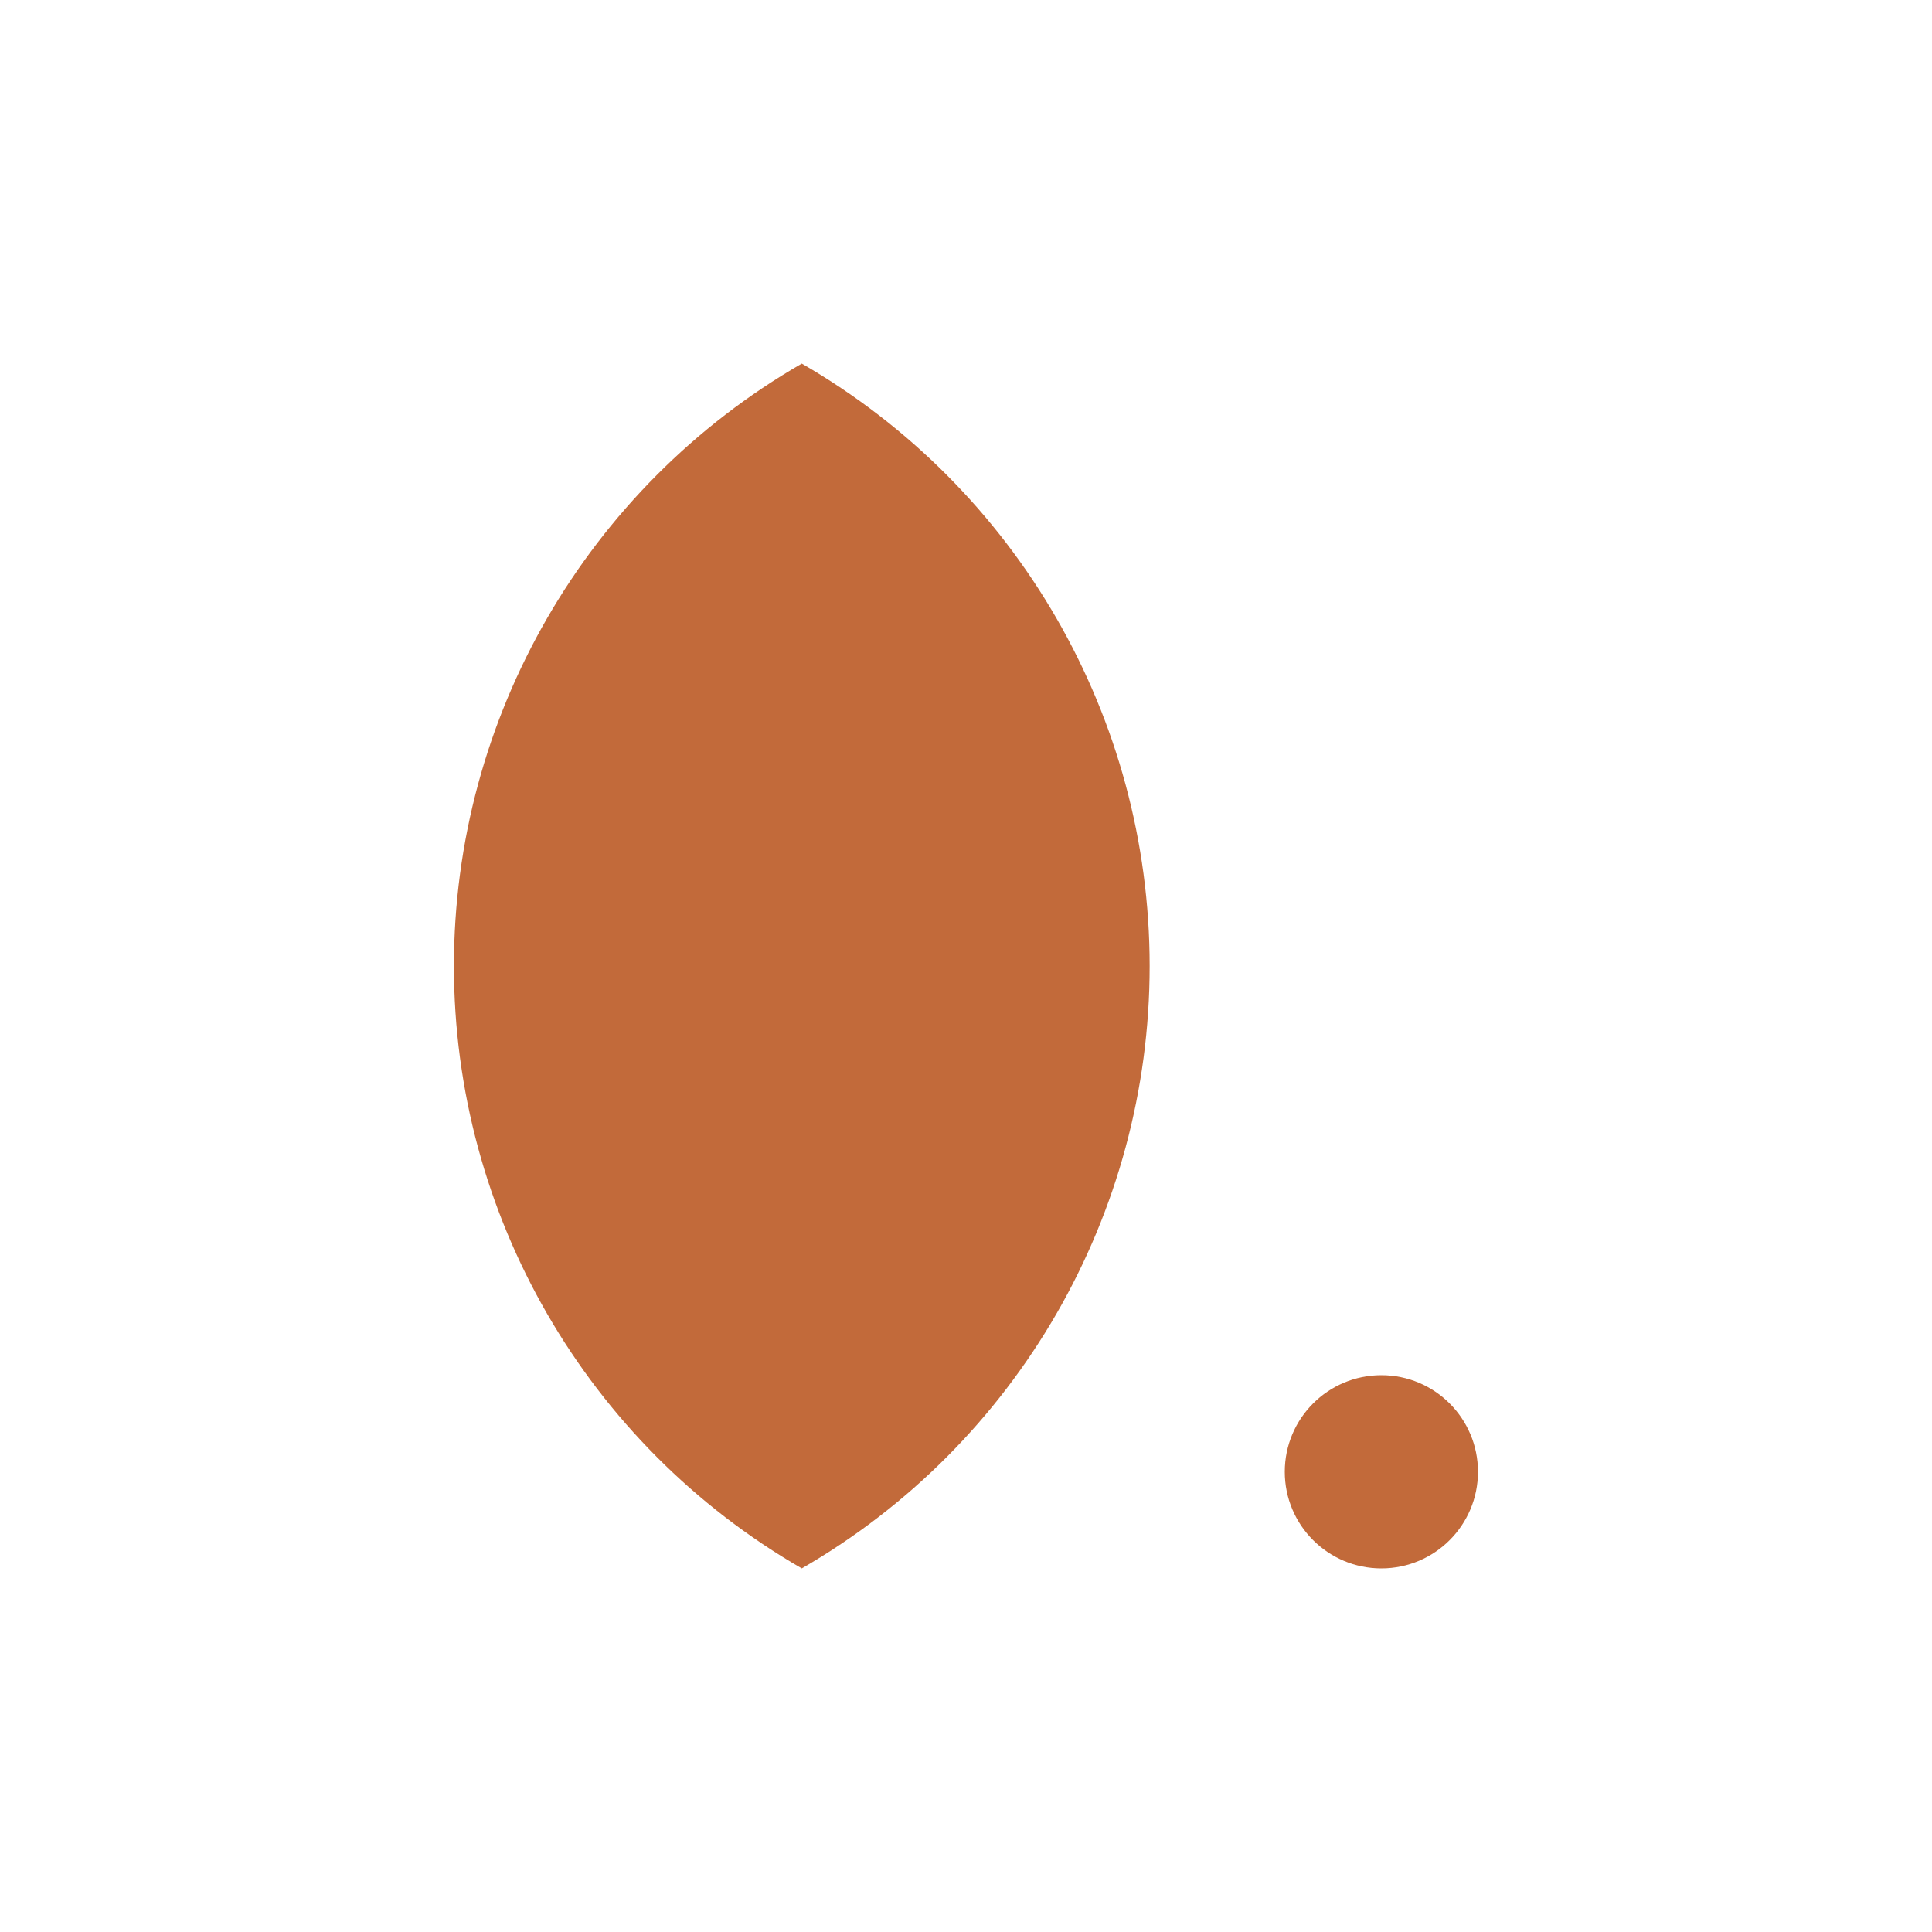
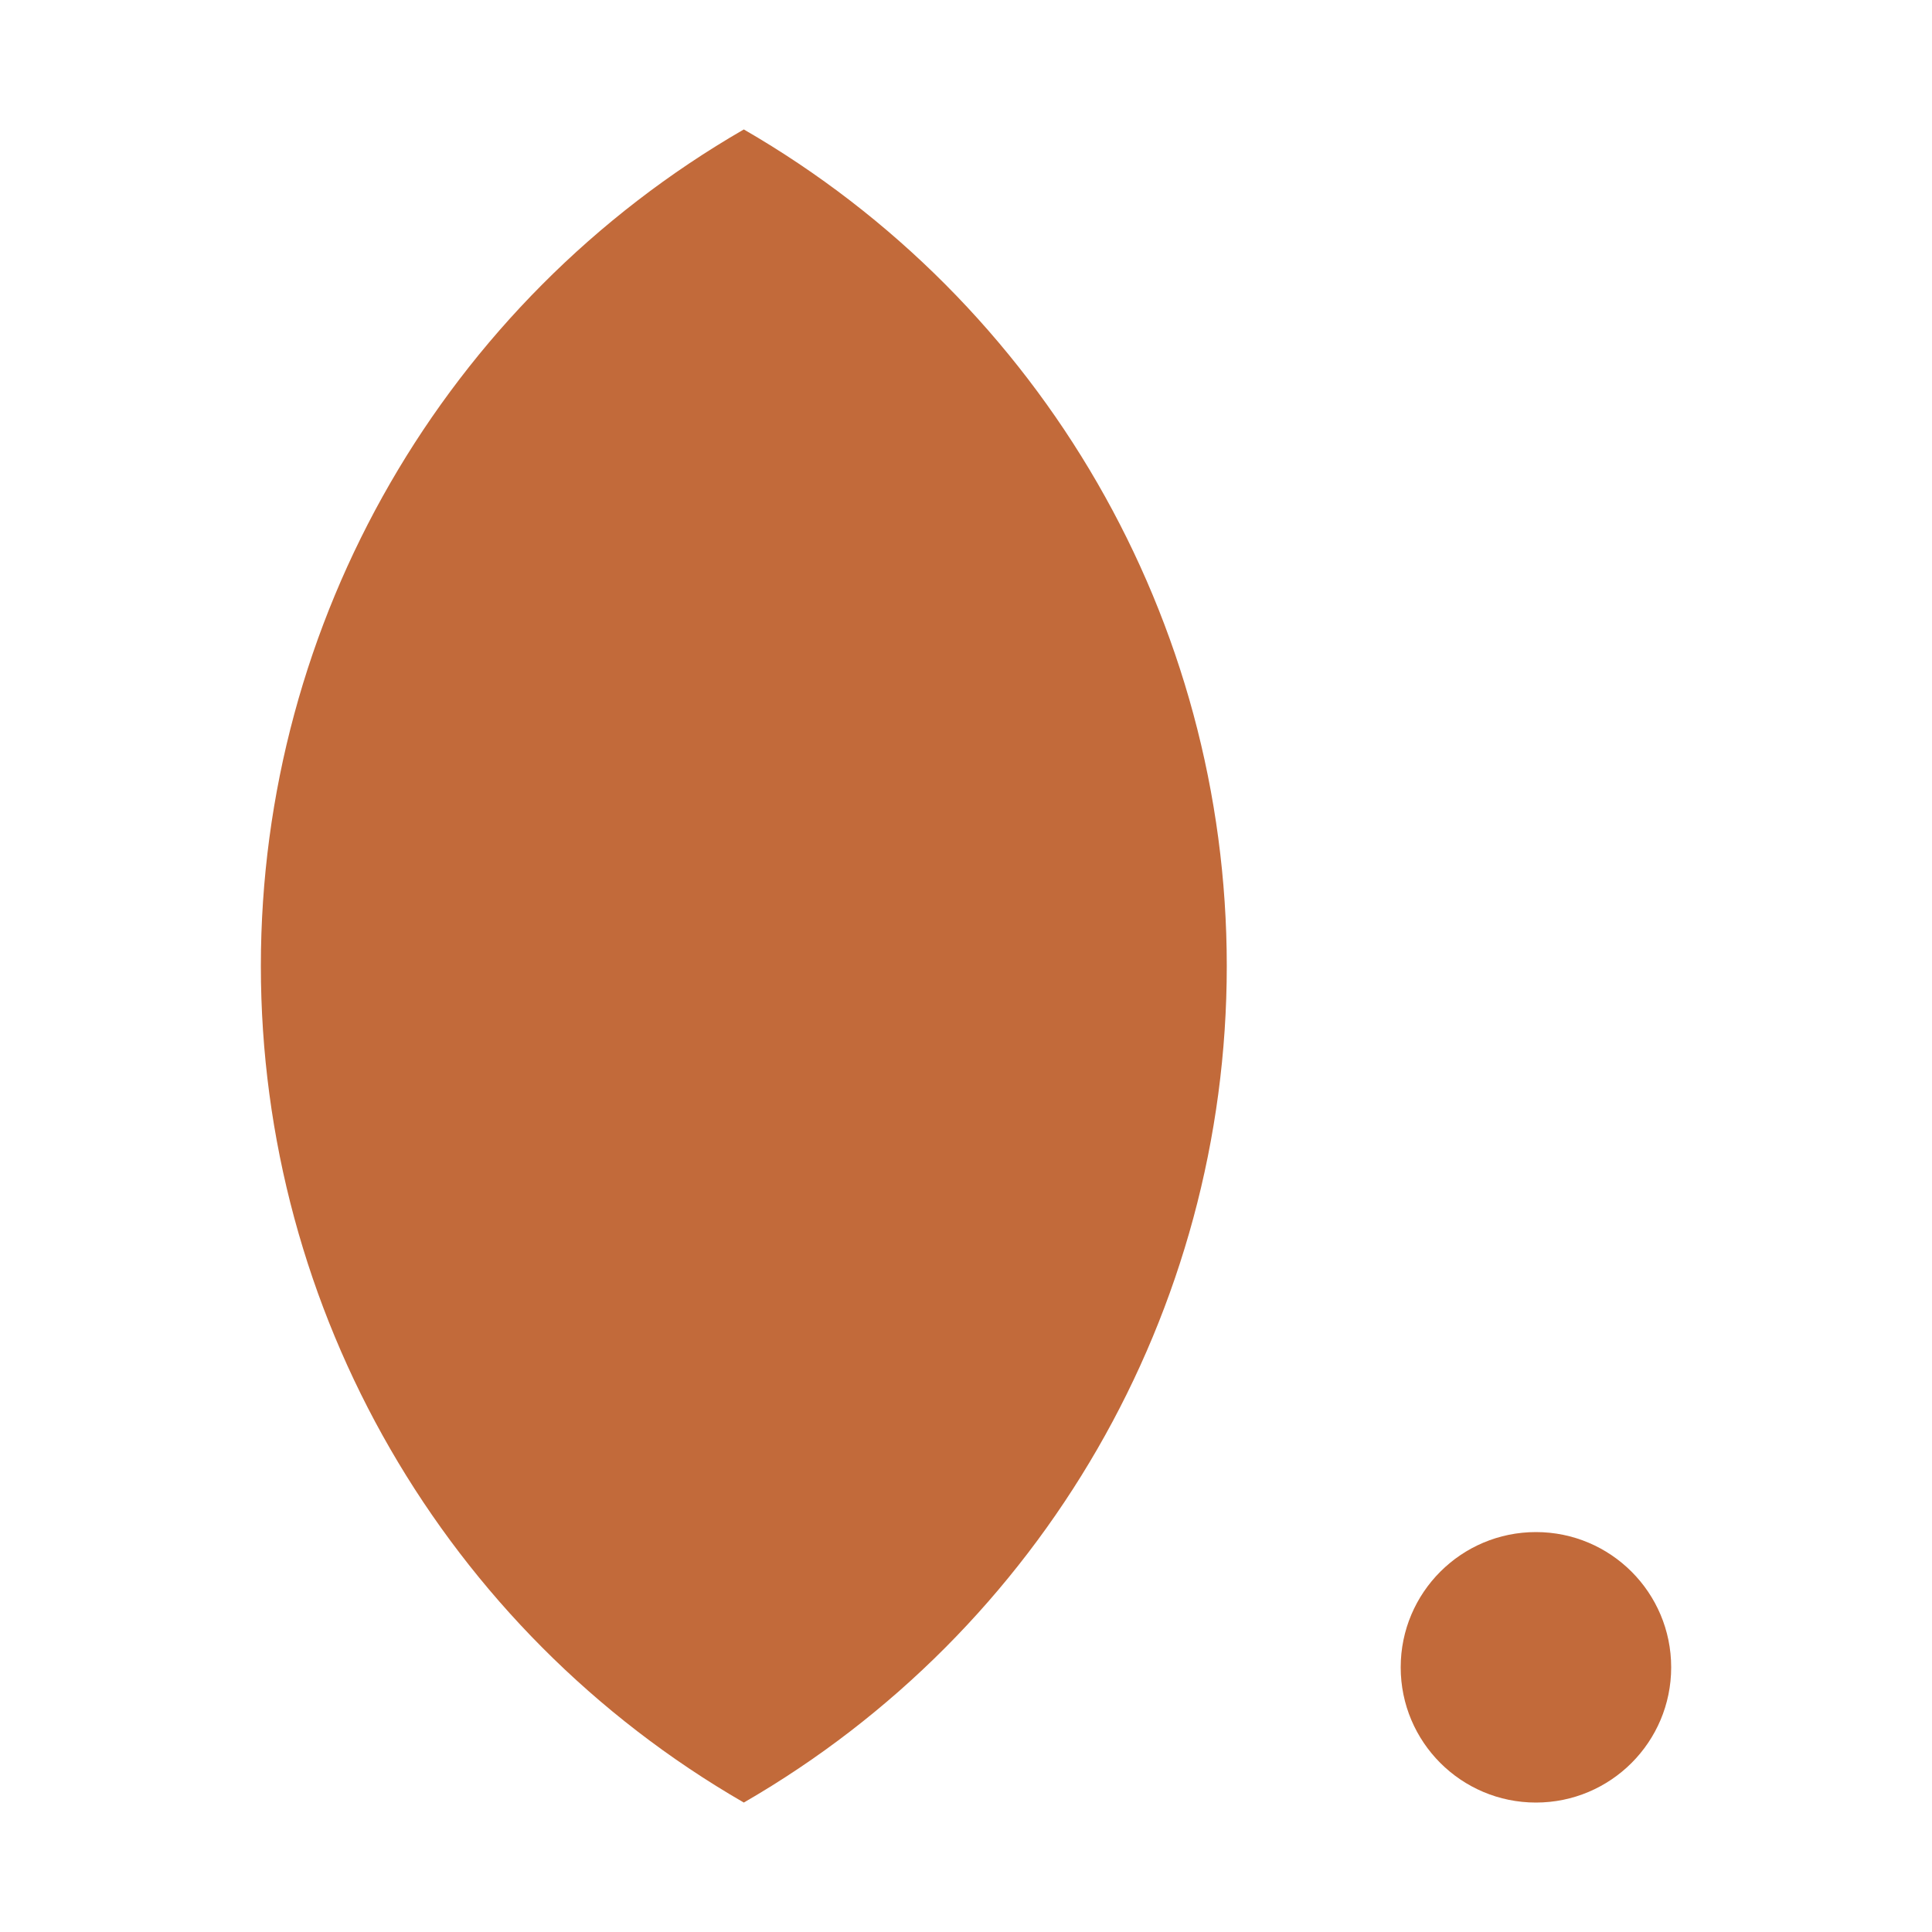
<svg xmlns="http://www.w3.org/2000/svg" viewBox="0 0 100 100" fill="#C26A3A" aria-hidden="true">
-   <path d="M 41.5 18.82 A 36 36 0 0 1 41.5 81.18 A 36 36 0 0 1 41.5 18.82 Z" />
-   <circle cx="71.5" cy="76.18" r="5" />
+   <path d="M 38.5 6.7 A 50.0 50.0 0 0 1 38.5 93.3 A 50.0 50.0 0 0 1 38.5 6.7 Z" />
+   <circle cx="79.5" cy="86.3" r="7.0" />
</svg>
